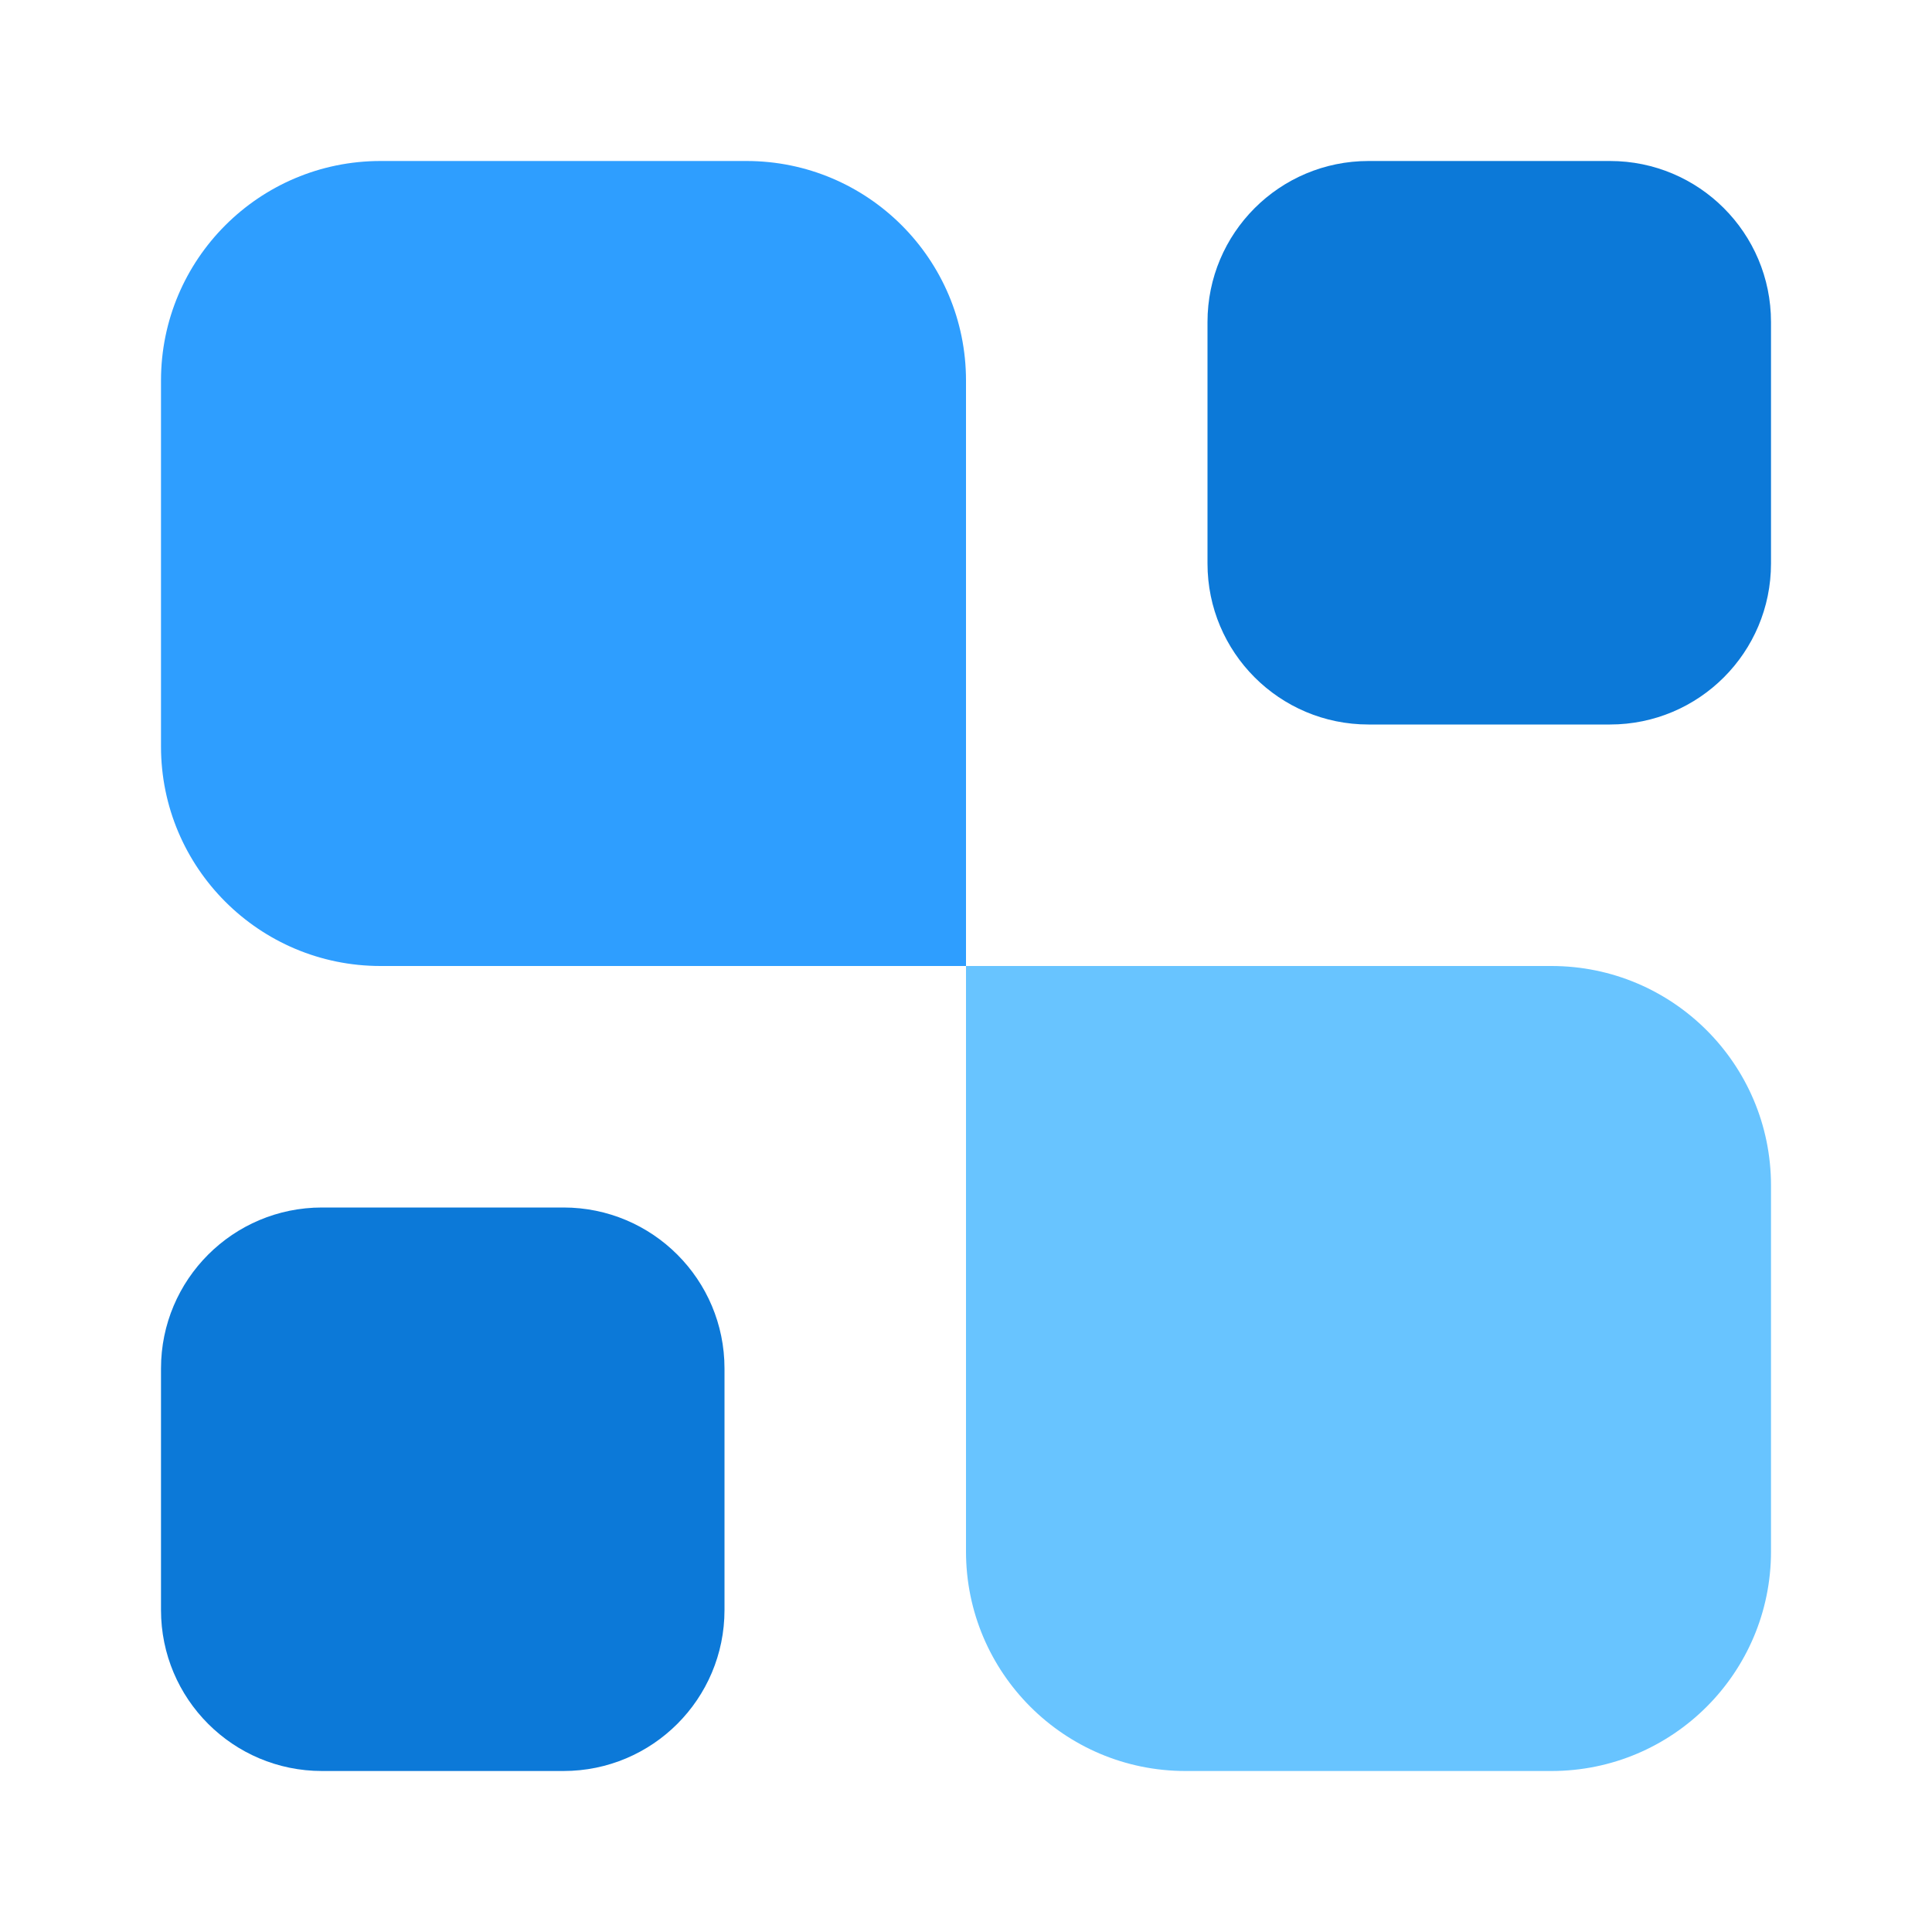
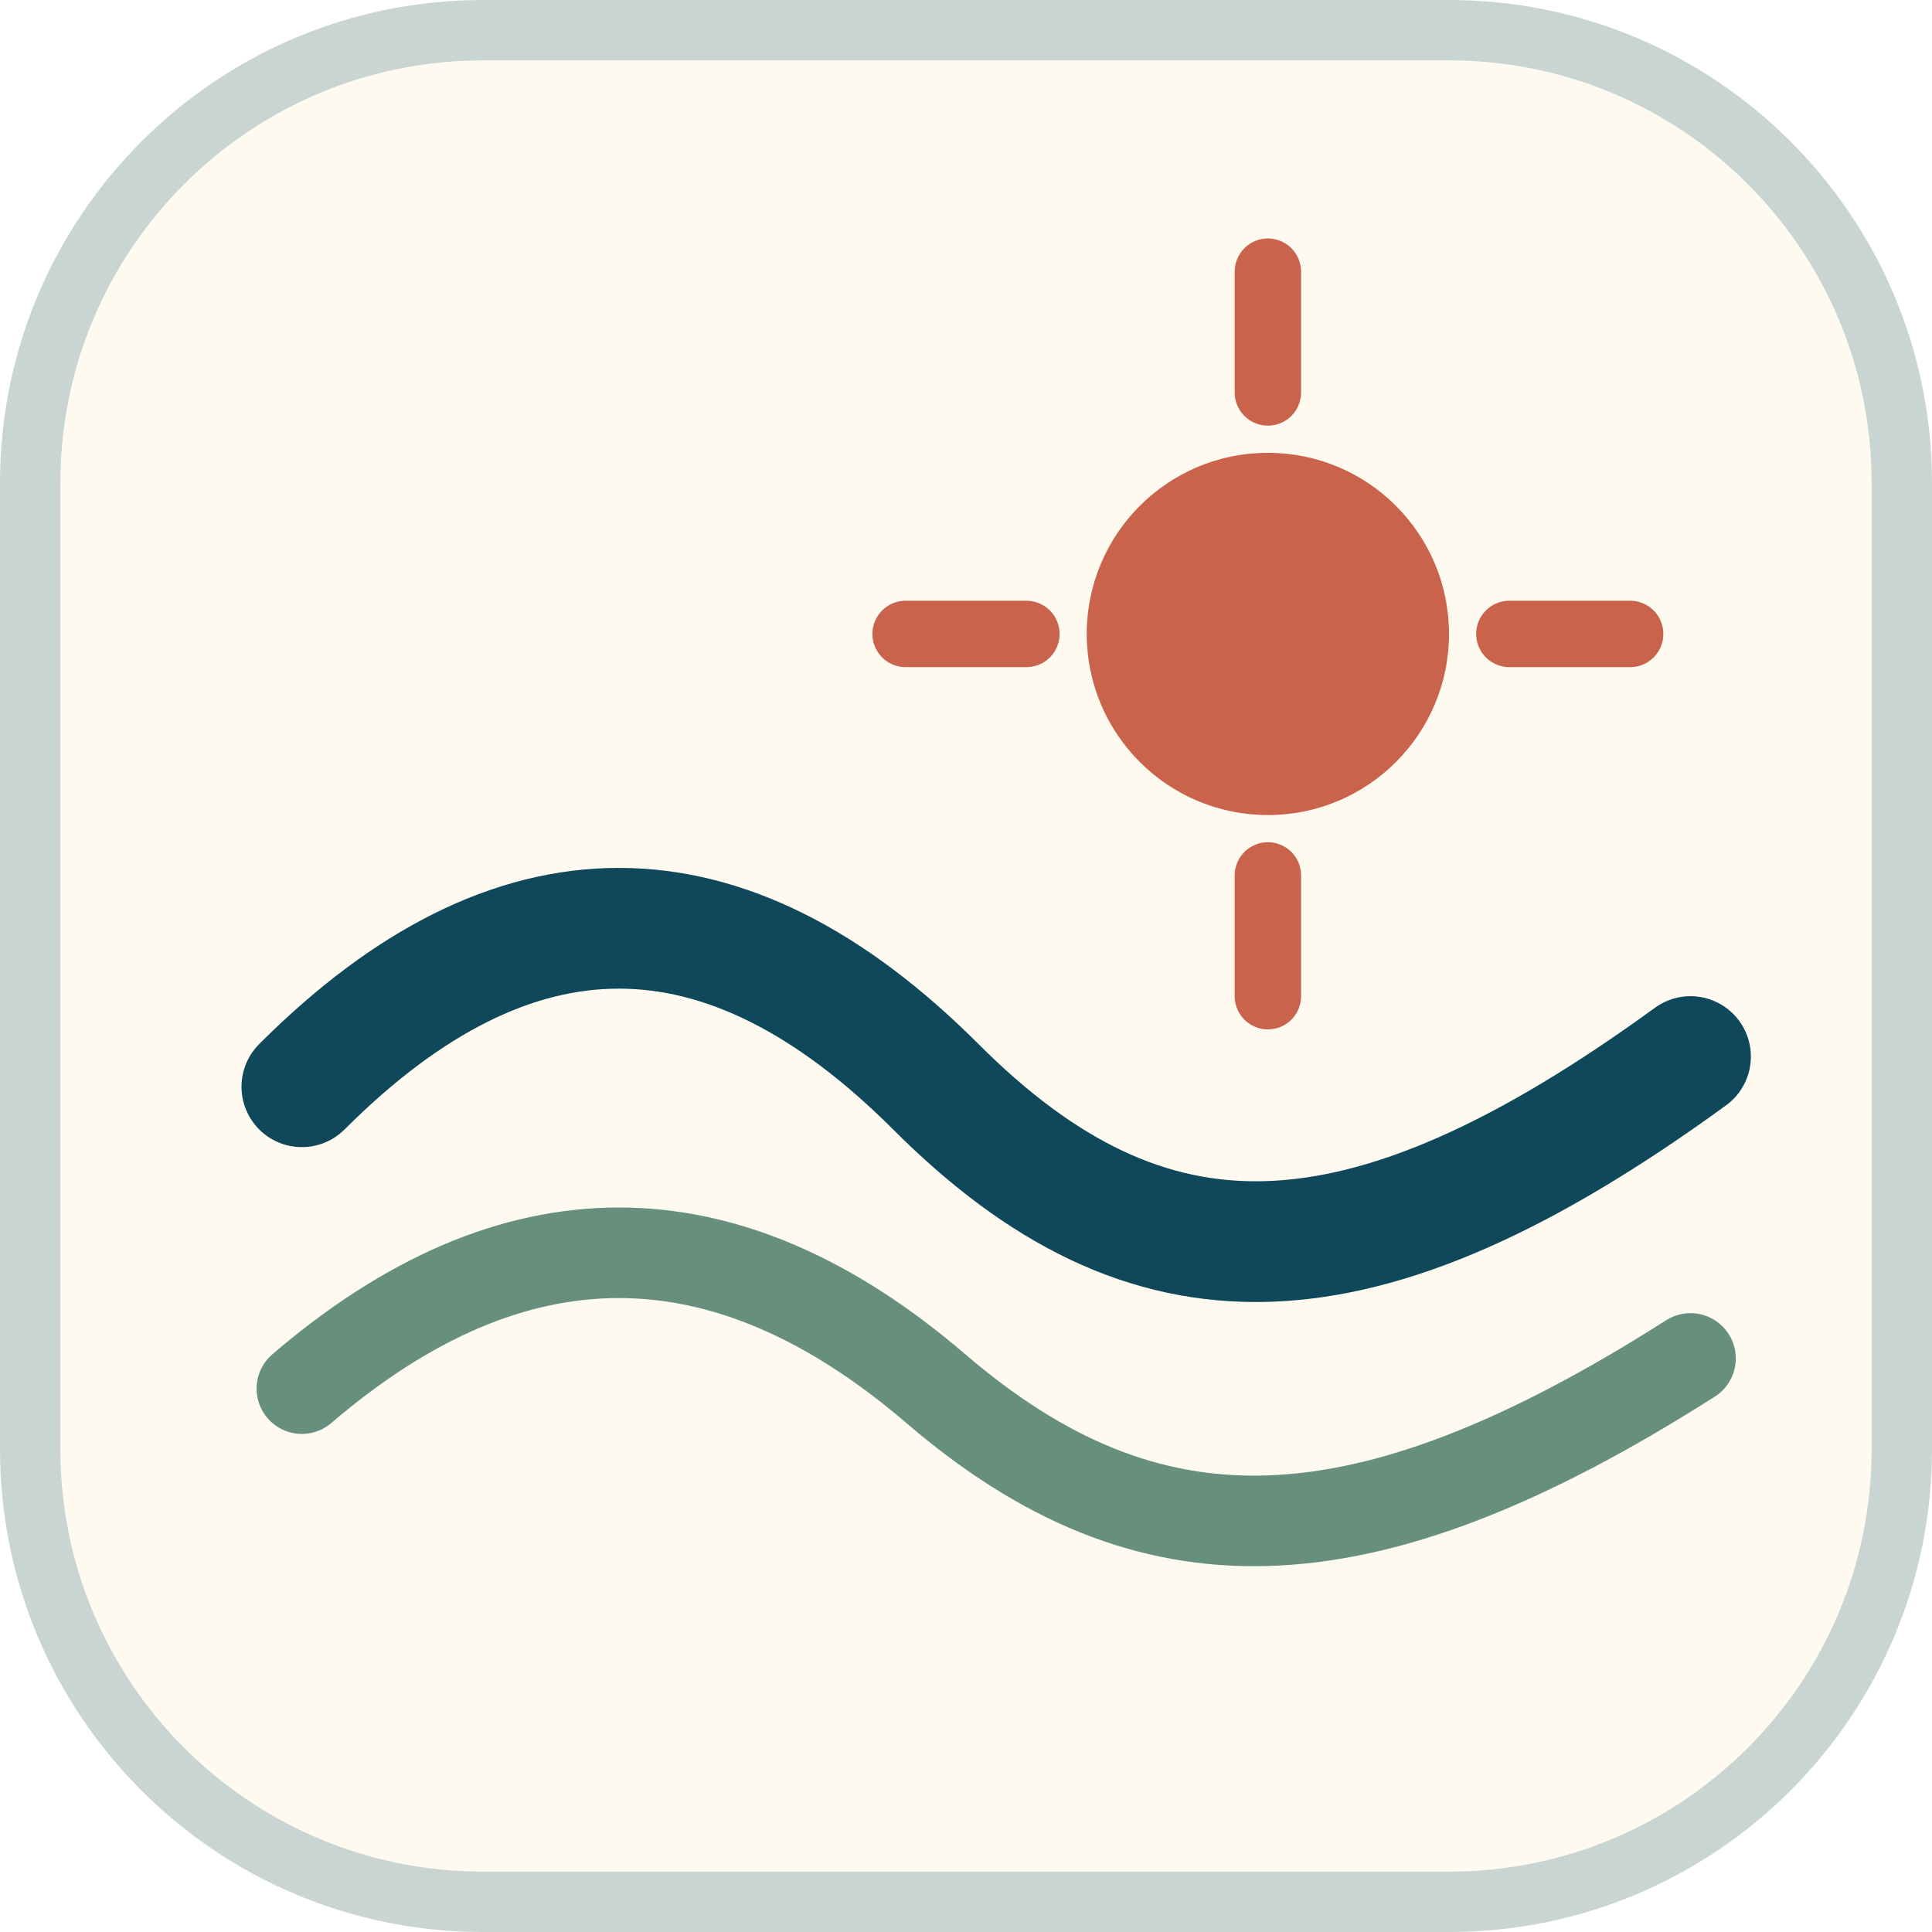
- <svg xmlns="http://www.w3.org/2000/svg" width="24" height="24" viewBox="0 0 24 24" fill="none">
-   <path d="M22 19.273C22 20.779 20.779 22 19.273 22H14.727C13.221 22 12 20.779 12 19.273V12H19.273C20.779 12 22 13.221 22 14.727V19.273Z" fill="#68C4FF" />
-   <path d="M20 2C21.105 2 22 2.895 22 4V7C22 8.105 21.105 9 20 9H17C15.895 9 15 8.105 15 7V4C15 2.895 15.895 2 17 2H20Z" fill="#0C79D8" />
-   <path d="M7 15C8.105 15 9 15.895 9 17V20C9 21.105 8.105 22 7 22H4C2.895 22 2 21.105 2 20V17C2 15.895 2.895 15 4 15H7Z" fill="#0C79D8" />
-   <path d="M12 12H4.727C3.221 12 2 10.779 2 9.273V4.727C2 3.221 3.221 2 4.727 2H9.273C10.779 2 12 3.221 12 4.727V12Z" fill="#2E9EFF" />
+ <svg xmlns="http://www.w3.org/2000/svg" width="64" height="64" viewBox="0 0 64 64" fill="none">
+   <rect x="1" y="1" width="62" height="62" rx="15" fill="#FFFAF0" stroke="#C9D5D2" stroke-width="2" />
+   <circle cx="42" cy="21" r="6" fill="#C9634C" />
+   <path d="M42 9v4M42 29v4M30 21h4M50 21h4" stroke="#C9634C" stroke-width="2.2" stroke-linecap="round" />
+   <path d="M10 36c7-7 14-7 21 0s14 7 25-1" stroke="#0F485B" stroke-width="4" stroke-linecap="round" />
+   <path d="M10 46c7-6 14-6 21 0s14 6 25-1" stroke="#2C6552" stroke-width="3" stroke-linecap="round" opacity=".72" />
</svg>
